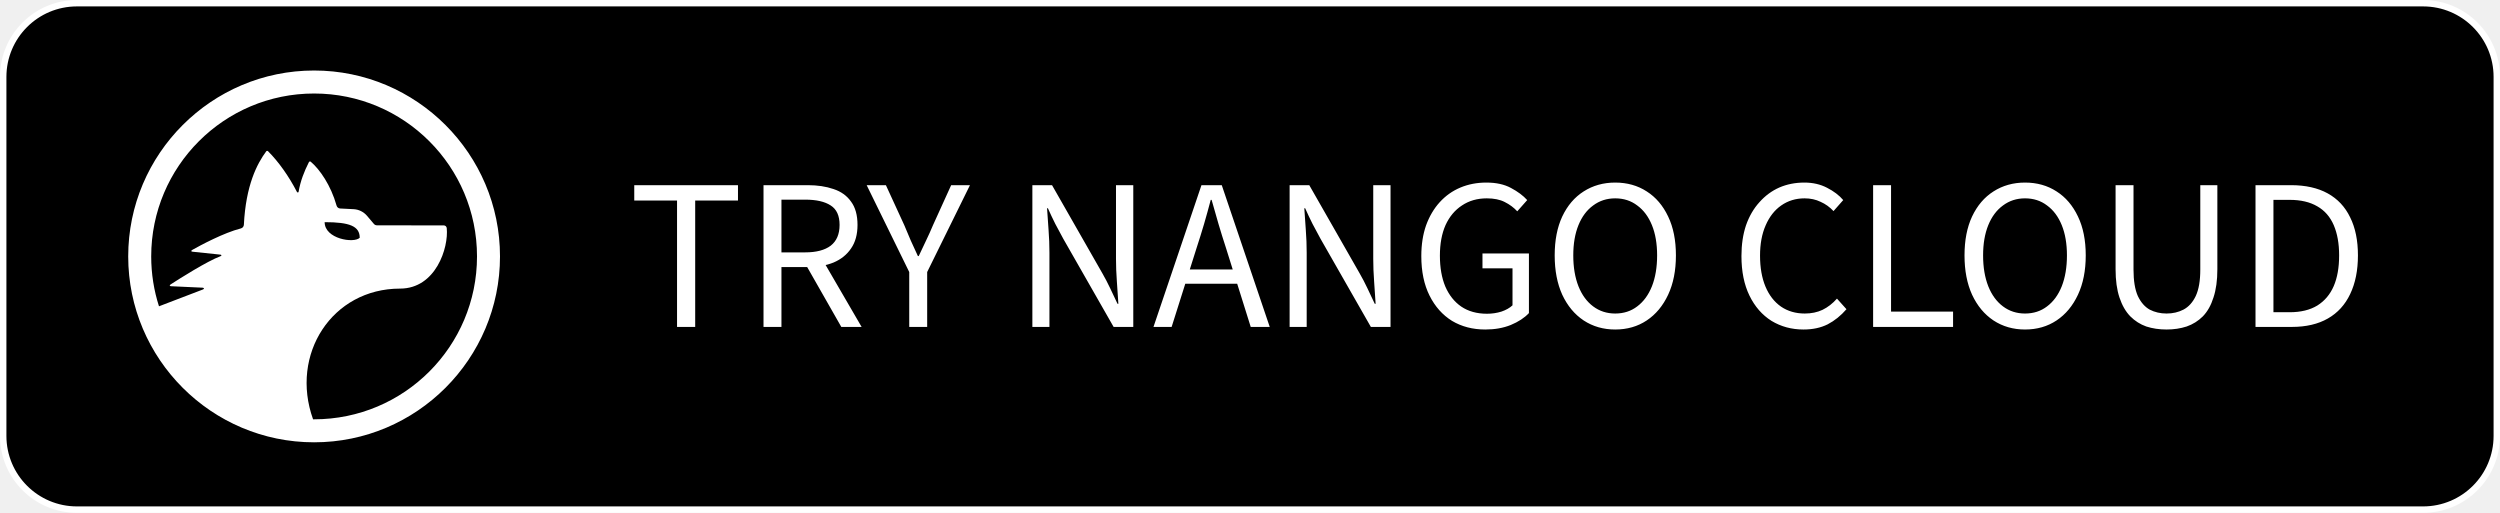
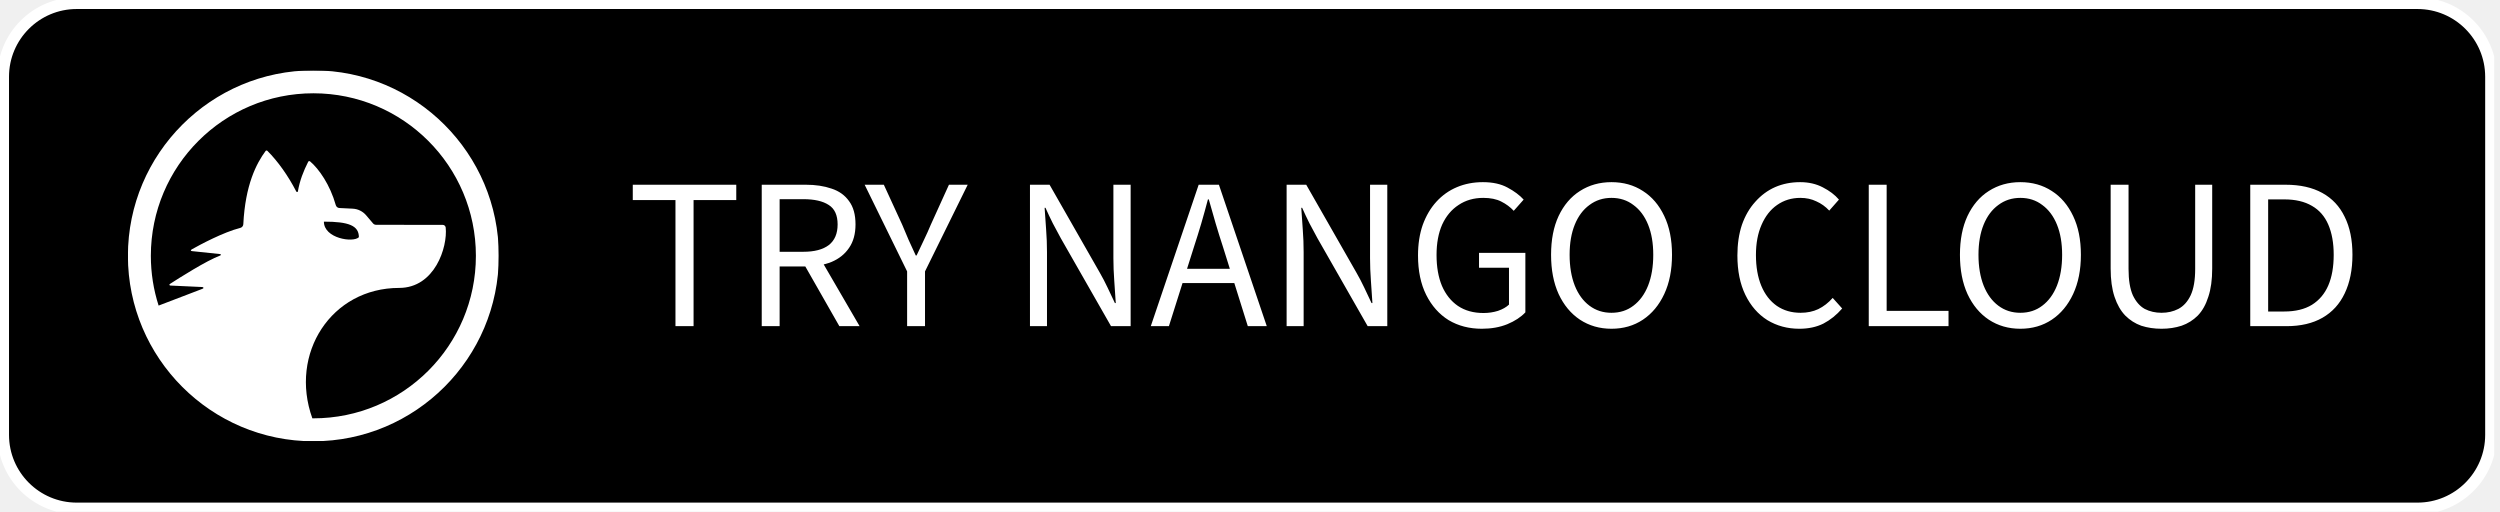
- <svg xmlns="http://www.w3.org/2000/svg" width="390" height="80" viewBox="0 0 390 80" fill="none">
-   <rect x="0.5" y="0.5" width="389" height="79" rx="11.5" fill="black" />
-   <g clip-path="url(#clip0_317_801)">
-     <circle cx="49" cy="40" r="27.26" fill="black" />
-     <g clip-path="url(#clip1_317_801)">
-       <path d="M50.645 34.657C54.535 34.657 56.116 35.279 56.116 37.091C55.208 37.999 50.645 37.267 50.645 34.657ZM49 65.413C48.947 65.413 48.893 65.412 48.839 65.412C45.194 55.272 51.808 45.021 62.411 45.021C67.989 45.021 70.008 38.635 69.691 35.577C69.66 35.339 69.469 35.165 69.247 35.165L58.798 35.149C58.617 35.149 58.446 35.07 58.329 34.932L57.253 33.665C56.726 33.045 55.966 32.67 55.154 32.63L53.062 32.525C52.797 32.511 52.576 32.327 52.504 32.071C51.621 28.921 49.884 26.411 48.478 25.23C48.385 25.151 48.242 25.19 48.187 25.298C47.444 26.769 46.874 28.219 46.578 29.93C46.555 30.06 46.383 30.06 46.316 29.929C45.073 27.515 43.47 25.241 41.814 23.589C41.732 23.507 41.598 23.517 41.529 23.61C40.1 25.542 38.35 28.898 38.045 35.061C38.031 35.335 37.844 35.565 37.579 35.633C34.893 36.315 31.274 38.267 30.026 38.967C29.744 39.125 29.797 39.239 30.035 39.267C30.273 39.294 34.211 39.706 34.384 39.724C34.556 39.743 34.625 39.882 34.41 39.962C32.29 40.752 27.95 43.508 26.617 44.37C26.363 44.534 26.524 44.64 26.667 44.65C26.809 44.66 31.4 44.87 31.609 44.879C31.819 44.889 31.924 45.07 31.656 45.159C31.51 45.208 27.975 46.564 24.802 47.782C24.014 45.33 23.588 42.715 23.588 40C23.588 25.965 34.965 14.588 49 14.588C63.035 14.588 74.413 25.965 74.413 40C74.413 54.035 63.035 65.413 49 65.413ZM49 11C33.009 11 20 24.009 20 40C20 55.991 33.009 69 49 69C64.99 69 78 55.991 78 40C78 24.009 64.99 11 49 11Z" fill="white" />
+ <svg xmlns="http://www.w3.org/2000/svg" width="215" height="44" viewBox="0 0 215 44" fill="none">
+   <g clip-path="url(#clip0_698_1145)">
+     <path d="M207.9 0.275H6.6C3.107 0.275 0.275 3.107 0.275 6.6V37.4C0.275 40.893 3.107 43.725 6.6 43.725H207.9C211.393 43.725 214.225 40.893 214.225 37.4V6.6C214.225 3.107 211.393 0.275 207.9 0.275Z" fill="black" />
+     <mask id="mask0_698_1145" style="mask-type:luminance" maskUnits="userSpaceOnUse" x="11" y="6" width="32" height="32">
+       <path d="M42.9 6.05H11V37.95H42.9V6.05Z" fill="white" />
+     </mask>
+     <g mask="url(#mask0_698_1145)">
+       <path d="M26.95 36.993C35.23 36.993 41.943 30.281 41.943 22C41.943 13.72 35.23 7.007 26.95 7.007C18.67 7.007 11.957 13.72 11.957 22C11.957 30.281 18.67 36.993 26.95 36.993Z" fill="black" />
+       <mask id="mask1_698_1145" style="mask-type:luminance" maskUnits="userSpaceOnUse" x="11" y="6" width="32" height="32">
+         <path d="M42.9 6.05H11V37.95H42.9V6.05Z" fill="white" />
+       </mask>
+       <g mask="url(#mask1_698_1145)">
+         <path d="M27.855 19.061C29.994 19.061 30.864 19.403 30.864 20.4C30.364 20.899 27.855 20.497 27.855 19.061ZM26.95 35.977C26.921 35.977 26.891 35.977 26.862 35.976C24.857 30.399 28.495 24.761 34.326 24.761C37.394 24.761 38.505 21.249 38.33 19.567C38.313 19.436 38.208 19.341 38.086 19.341L32.339 19.332C32.239 19.332 32.145 19.288 32.081 19.212L31.489 18.516C31.199 18.175 30.782 17.968 30.335 17.946L29.184 17.889C29.038 17.881 28.917 17.78 28.877 17.639C28.391 15.907 27.436 14.526 26.663 13.876C26.612 13.833 26.533 13.854 26.503 13.914C26.094 14.723 25.781 15.521 25.618 16.461C25.605 16.533 25.511 16.533 25.474 16.461C24.79 15.133 23.909 13.883 22.998 12.974C22.953 12.929 22.879 12.934 22.841 12.985C22.055 14.048 21.092 15.894 20.925 19.284C20.917 19.434 20.814 19.561 20.669 19.598C19.191 19.974 17.201 21.047 16.515 21.432C16.359 21.519 16.388 21.582 16.519 21.597C16.65 21.612 18.816 21.838 18.911 21.849C19.006 21.858 19.044 21.935 18.926 21.979C17.759 22.413 15.373 23.93 14.639 24.403C14.499 24.494 14.588 24.552 14.667 24.558C14.745 24.563 17.27 24.678 17.385 24.684C17.5 24.689 17.558 24.788 17.411 24.838C17.33 24.864 15.386 25.61 13.641 26.28C13.207 24.931 12.973 23.493 12.973 22C12.973 14.281 19.231 8.023 26.95 8.023C34.669 8.023 40.927 14.281 40.927 22C40.927 29.72 34.669 35.977 26.95 35.977ZM26.95 6.05C18.155 6.05 11 13.205 11 22C11 30.795 18.155 37.95 26.95 37.95C35.745 37.95 42.9 30.795 42.9 22C42.9 13.205 35.745 6.05 26.95 6.05Z" fill="white" />
+       </g>
    </g>
+     <path d="M58.09 28.05V17.203H54.419V15.887H63.319V17.203H59.647V28.05H58.09ZM65.509 28.05V15.887H69.31C70.138 15.887 70.873 15.998 71.516 16.221C72.159 16.431 72.66 16.789 73.018 17.296C73.389 17.791 73.574 18.458 73.574 19.299C73.574 20.114 73.389 20.788 73.018 21.32C72.66 21.851 72.159 22.253 71.516 22.525C70.873 22.784 70.138 22.914 69.31 22.914H67.048V28.05H65.509ZM67.048 21.653H69.088C70.039 21.653 70.768 21.462 71.275 21.078C71.782 20.683 72.035 20.09 72.035 19.299C72.035 18.508 71.782 17.951 71.275 17.63C70.768 17.296 70.039 17.129 69.088 17.129H67.048V21.653ZM72.184 28.05L69.013 22.488L70.218 21.672L73.926 28.05H72.184ZM78.012 28.05V23.341L74.36 15.887H76.01L77.586 19.317C77.771 19.762 77.957 20.201 78.142 20.634C78.34 21.066 78.544 21.511 78.754 21.968H78.828C79.051 21.511 79.261 21.066 79.459 20.634C79.669 20.201 79.866 19.762 80.052 19.317L81.609 15.887H83.222L79.551 23.341V28.05H78.012ZM88.577 28.05V15.887H90.264L94.584 23.452C94.819 23.86 95.041 24.286 95.251 24.731C95.462 25.164 95.672 25.609 95.882 26.066H95.956C95.919 25.436 95.876 24.793 95.826 24.138C95.777 23.47 95.752 22.828 95.752 22.21V15.887H97.235V28.05H95.548L91.228 20.485C91.005 20.077 90.777 19.651 90.542 19.206C90.32 18.761 90.11 18.316 89.912 17.871H89.837C89.887 18.477 89.93 19.101 89.967 19.744C90.017 20.386 90.041 21.035 90.041 21.69V28.05H88.577ZM98.968 28.05L103.085 15.887H104.827L108.943 28.05H107.312L105.18 21.245C104.957 20.566 104.747 19.892 104.549 19.224C104.351 18.545 104.154 17.852 103.956 17.148H103.882C103.696 17.852 103.505 18.545 103.307 19.224C103.109 19.892 102.899 20.566 102.677 21.245L100.526 28.05H98.968ZM101.119 24.342V23.118H106.737V24.342H101.119ZM110.649 28.05V15.887H112.336L116.656 23.452C116.891 23.86 117.113 24.286 117.324 24.731C117.534 25.164 117.744 25.609 117.954 26.066H118.028C117.991 25.436 117.948 24.793 117.898 24.138C117.849 23.47 117.824 22.828 117.824 22.21V15.887H119.307V28.05H117.62L113.3 20.485C113.078 20.077 112.849 19.651 112.614 19.206C112.392 18.761 112.181 18.316 111.984 17.871H111.909C111.959 18.477 112.002 19.101 112.039 19.744C112.089 20.386 112.113 21.035 112.113 21.69V28.05H110.649ZM127.437 28.273C126.362 28.273 125.41 28.025 124.581 27.531C123.766 27.024 123.123 26.301 122.653 25.361C122.183 24.422 121.949 23.291 121.949 21.968C121.949 20.992 122.085 20.114 122.357 19.336C122.641 18.557 123.03 17.896 123.525 17.352C124.031 16.796 124.625 16.375 125.305 16.091C125.984 15.807 126.726 15.665 127.529 15.665C128.37 15.665 129.075 15.819 129.643 16.128C130.224 16.437 130.688 16.783 131.034 17.166L130.181 18.131C129.884 17.809 129.526 17.543 129.106 17.333C128.698 17.123 128.184 17.018 127.567 17.018C126.751 17.018 126.04 17.222 125.434 17.63C124.829 18.025 124.359 18.588 124.025 19.317C123.704 20.046 123.543 20.918 123.543 21.931C123.543 22.957 123.698 23.841 124.007 24.583C124.328 25.325 124.785 25.899 125.379 26.307C125.984 26.715 126.72 26.919 127.585 26.919C128.018 26.919 128.432 26.857 128.827 26.734C129.223 26.598 129.538 26.418 129.773 26.196V23.025H127.196V21.746H131.182V26.863C130.799 27.271 130.28 27.611 129.625 27.883C128.982 28.143 128.253 28.273 127.437 28.273ZM138.584 28.273C137.57 28.273 136.668 28.013 135.877 27.494C135.098 26.975 134.486 26.239 134.041 25.287C133.609 24.336 133.392 23.211 133.392 21.913C133.392 20.615 133.609 19.503 134.041 18.576C134.486 17.636 135.098 16.919 135.877 16.425C136.668 15.918 137.57 15.665 138.584 15.665C139.61 15.665 140.512 15.918 141.29 16.425C142.069 16.919 142.681 17.636 143.126 18.576C143.571 19.503 143.793 20.615 143.793 21.913C143.793 23.211 143.571 24.336 143.126 25.287C142.681 26.239 142.069 26.975 141.29 27.494C140.512 28.013 139.61 28.273 138.584 28.273ZM138.584 26.9C139.313 26.9 139.943 26.697 140.475 26.289C141.019 25.881 141.439 25.306 141.735 24.564C142.032 23.81 142.18 22.927 142.18 21.913C142.18 20.912 142.032 20.046 141.735 19.317C141.439 18.588 141.019 18.025 140.475 17.63C139.943 17.222 139.313 17.018 138.584 17.018C137.867 17.018 137.236 17.222 136.692 17.63C136.148 18.025 135.728 18.588 135.432 19.317C135.135 20.046 134.987 20.912 134.987 21.913C134.987 22.927 135.135 23.81 135.432 24.564C135.728 25.306 136.148 25.881 136.692 26.289C137.236 26.697 137.867 26.9 138.584 26.9ZM154.738 28.273C153.724 28.273 152.81 28.025 151.993 27.531C151.19 27.024 150.56 26.301 150.102 25.361C149.645 24.422 149.416 23.291 149.416 21.968C149.416 20.992 149.546 20.114 149.805 19.336C150.078 18.557 150.461 17.896 150.956 17.352C151.449 16.796 152.018 16.375 152.661 16.091C153.316 15.807 154.033 15.665 154.812 15.665C155.541 15.665 156.19 15.813 156.759 16.11C157.339 16.406 157.803 16.758 158.149 17.166L157.315 18.112C156.993 17.766 156.623 17.5 156.203 17.315C155.794 17.117 155.337 17.018 154.83 17.018C154.076 17.018 153.409 17.222 152.828 17.63C152.26 18.025 151.814 18.594 151.493 19.336C151.172 20.065 151.011 20.93 151.011 21.931C151.011 22.957 151.166 23.841 151.474 24.583C151.783 25.325 152.228 25.899 152.81 26.307C153.39 26.703 154.07 26.9 154.849 26.9C155.418 26.9 155.924 26.795 156.369 26.585C156.827 26.363 157.241 26.041 157.612 25.621L158.427 26.53C157.945 27.086 157.408 27.518 156.814 27.828C156.221 28.124 155.529 28.273 154.738 28.273ZM160.713 28.05V15.887H162.252V26.734H167.573V28.05H160.713ZM173.746 28.273C172.733 28.273 171.831 28.013 171.039 27.494C170.261 26.975 169.649 26.239 169.204 25.287C168.771 24.336 168.555 23.211 168.555 21.913C168.555 20.615 168.771 19.503 169.204 18.576C169.649 17.636 170.261 16.919 171.039 16.425C171.831 15.918 172.733 15.665 173.746 15.665C174.772 15.665 175.675 15.918 176.454 16.425C177.232 16.919 177.844 17.636 178.289 18.576C178.734 19.503 178.957 20.615 178.957 21.913C178.957 23.211 178.734 24.336 178.289 25.287C177.844 26.239 177.232 26.975 176.454 27.494C175.675 28.013 174.772 28.273 173.746 28.273ZM173.746 26.9C174.476 26.9 175.106 26.697 175.638 26.289C176.181 25.881 176.602 25.306 176.898 24.564C177.195 23.81 177.343 22.927 177.343 21.913C177.343 20.912 177.195 20.046 176.898 19.317C176.602 18.588 176.181 18.025 175.638 17.63C175.106 17.222 174.476 17.018 173.746 17.018C173.03 17.018 172.399 17.222 171.856 17.63C171.312 18.025 170.891 18.588 170.594 19.317C170.298 20.046 170.149 20.912 170.149 21.913C170.149 22.927 170.298 23.81 170.594 24.564C170.891 25.306 171.312 25.881 171.856 26.289C172.399 26.697 173.03 26.9 173.746 26.9ZM185.892 28.273C185.262 28.273 184.681 28.186 184.149 28.013C183.63 27.828 183.173 27.537 182.777 27.142C182.381 26.734 182.073 26.196 181.85 25.528C181.627 24.861 181.516 24.051 181.516 23.099V15.887H183.055V23.137C183.055 24.088 183.179 24.842 183.426 25.399C183.686 25.942 184.025 26.332 184.446 26.567C184.878 26.789 185.361 26.9 185.892 26.9C186.423 26.9 186.906 26.789 187.338 26.567C187.784 26.332 188.136 25.942 188.395 25.399C188.655 24.842 188.785 24.088 188.785 23.137V15.887H190.249V23.099C190.249 24.051 190.138 24.861 189.915 25.528C189.705 26.196 189.403 26.734 189.007 27.142C188.611 27.537 188.148 27.828 187.616 28.013C187.085 28.186 186.51 28.273 185.892 28.273ZM193.522 28.05V15.887H196.563C197.812 15.887 198.862 16.122 199.715 16.592C200.568 17.061 201.211 17.747 201.644 18.65C202.088 19.54 202.311 20.627 202.311 21.913C202.311 23.198 202.088 24.305 201.644 25.232C201.211 26.146 200.574 26.845 199.733 27.327C198.893 27.809 197.861 28.05 196.637 28.05H193.522ZM195.061 26.789H196.452C197.404 26.789 198.195 26.598 198.825 26.214C199.456 25.819 199.925 25.263 200.234 24.546C200.543 23.829 200.698 22.951 200.698 21.913C200.698 20.899 200.543 20.034 200.234 19.317C199.925 18.6 199.456 18.062 198.825 17.704C198.195 17.333 197.404 17.148 196.452 17.148H195.061V26.789Z" fill="white" />
+     <path d="M207.9 0.275H6.6C3.107 0.275 0.275 3.107 0.275 6.6V37.4C0.275 40.893 3.107 43.725 6.6 43.725H207.9C211.393 43.725 214.225 40.893 214.225 37.4V6.6C214.225 3.107 211.393 0.275 207.9 0.275Z" stroke="white" />
  </g>
-   <path d="M105.619 51V31.279H98.944V28.886H115.125V31.279H108.45V51H105.619ZM119.108 51V28.886H126.018C127.524 28.886 128.861 29.088 130.03 29.492C131.199 29.874 132.109 30.526 132.761 31.448C133.435 32.346 133.772 33.56 133.772 35.088C133.772 36.572 133.435 37.797 132.761 38.763C132.109 39.729 131.199 40.46 130.03 40.954C128.861 41.426 127.524 41.662 126.018 41.662H121.906V51H119.108ZM121.906 39.37H125.614C127.344 39.37 128.67 39.021 129.592 38.325C130.513 37.605 130.974 36.527 130.974 35.088C130.974 33.65 130.513 32.639 129.592 32.054C128.67 31.448 127.344 31.144 125.614 31.144H121.906V39.37ZM131.244 51L125.479 40.887L127.67 39.403L134.412 51H131.244ZM141.841 51V42.437L135.2 28.886H138.2L141.066 35.122C141.403 35.931 141.74 36.729 142.077 37.516C142.437 38.302 142.807 39.111 143.189 39.943H143.324C143.729 39.111 144.111 38.302 144.471 37.516C144.853 36.729 145.212 35.931 145.549 35.122L148.381 28.886H151.314L144.639 42.437V51H141.841ZM161.049 51V28.886H164.117L171.971 42.64C172.398 43.381 172.803 44.157 173.185 44.966C173.567 45.752 173.949 46.561 174.331 47.393H174.466C174.399 46.247 174.32 45.078 174.23 43.887C174.14 42.673 174.095 41.505 174.095 40.381V28.886H176.792V51H173.724L165.87 37.246C165.465 36.504 165.049 35.729 164.622 34.92C164.218 34.111 163.836 33.302 163.476 32.493H163.341C163.431 33.594 163.51 34.729 163.577 35.897C163.667 37.066 163.712 38.246 163.712 39.437V51H161.049ZM179.943 51L187.427 28.886H190.595L198.079 51H195.113L191.236 38.628C190.831 37.392 190.449 36.167 190.09 34.953C189.73 33.717 189.371 32.459 189.011 31.178H188.876C188.539 32.459 188.191 33.717 187.831 34.953C187.472 36.167 187.09 37.392 186.685 38.628L182.774 51H179.943ZM183.853 44.258V42.033H194.068V44.258H183.853ZM201.18 51V28.886H204.247L212.102 42.64C212.529 43.381 212.934 44.157 213.316 44.966C213.698 45.752 214.08 46.561 214.462 47.393H214.597C214.529 46.247 214.451 45.078 214.361 43.887C214.271 42.673 214.226 41.505 214.226 40.381V28.886H216.923V51H213.855L206 37.246C205.596 36.504 205.18 35.729 204.753 34.92C204.349 34.111 203.966 33.302 203.607 32.493H203.472C203.562 33.594 203.641 34.729 203.708 35.897C203.798 37.066 203.843 38.246 203.843 39.437V51H201.18ZM231.704 51.404C229.749 51.404 228.018 50.955 226.512 50.056C225.029 49.135 223.86 47.82 223.006 46.112C222.152 44.404 221.725 42.347 221.725 39.943C221.725 38.167 221.973 36.572 222.467 35.156C222.984 33.74 223.692 32.538 224.591 31.549C225.512 30.537 226.591 29.773 227.827 29.256C229.063 28.739 230.412 28.481 231.872 28.481C233.401 28.481 234.682 28.762 235.715 29.324C236.772 29.886 237.614 30.515 238.244 31.212L236.693 32.965C236.154 32.38 235.502 31.897 234.738 31.515C233.996 31.133 233.063 30.942 231.94 30.942C230.456 30.942 229.164 31.313 228.063 32.054C226.962 32.773 226.108 33.796 225.501 35.122C224.917 36.448 224.624 38.032 224.624 39.875C224.624 41.741 224.905 43.348 225.467 44.696C226.052 46.044 226.883 47.09 227.962 47.831C229.063 48.573 230.4 48.944 231.973 48.944C232.76 48.944 233.513 48.831 234.232 48.606C234.951 48.359 235.524 48.033 235.951 47.629V41.864H231.266V39.538H238.513V48.843C237.817 49.584 236.873 50.202 235.682 50.697C234.513 51.169 233.187 51.404 231.704 51.404ZM251.971 51.404C250.128 51.404 248.487 50.933 247.049 49.989C245.633 49.045 244.52 47.708 243.711 45.977C242.925 44.246 242.531 42.201 242.531 39.842C242.531 37.482 242.925 35.459 243.711 33.774C244.52 32.066 245.633 30.762 247.049 29.863C248.487 28.942 250.128 28.481 251.971 28.481C253.836 28.481 255.476 28.942 256.892 29.863C258.308 30.762 259.421 32.066 260.23 33.774C261.039 35.459 261.443 37.482 261.443 39.842C261.443 42.201 261.039 44.246 260.23 45.977C259.421 47.708 258.308 49.045 256.892 49.989C255.476 50.933 253.836 51.404 251.971 51.404ZM251.971 48.91C253.296 48.91 254.443 48.539 255.409 47.797C256.398 47.056 257.162 46.011 257.701 44.662C258.241 43.291 258.51 41.684 258.51 39.842C258.51 38.021 258.241 36.448 257.701 35.122C257.162 33.796 256.398 32.773 255.409 32.054C254.443 31.313 253.296 30.942 251.971 30.942C250.667 30.942 249.521 31.313 248.532 32.054C247.543 32.773 246.779 33.796 246.24 35.122C245.7 36.448 245.431 38.021 245.431 39.842C245.431 41.684 245.7 43.291 246.24 44.662C246.779 46.011 247.543 47.056 248.532 47.797C249.521 48.539 250.667 48.91 251.971 48.91ZM281.342 51.404C279.499 51.404 277.836 50.955 276.352 50.056C274.892 49.135 273.745 47.82 272.914 46.112C272.082 44.404 271.666 42.347 271.666 39.943C271.666 38.167 271.902 36.572 272.374 35.156C272.869 33.74 273.566 32.538 274.465 31.549C275.363 30.537 276.397 29.773 277.566 29.256C278.757 28.739 280.061 28.481 281.476 28.481C282.802 28.481 283.982 28.751 285.016 29.29C286.072 29.829 286.915 30.47 287.544 31.212L286.027 32.931C285.443 32.302 284.769 31.818 284.005 31.481C283.263 31.122 282.432 30.942 281.51 30.942C280.139 30.942 278.926 31.313 277.869 32.054C276.836 32.773 276.026 33.807 275.442 35.156C274.858 36.482 274.566 38.055 274.566 39.875C274.566 41.741 274.847 43.348 275.408 44.696C275.97 46.044 276.779 47.09 277.836 47.831C278.892 48.55 280.128 48.91 281.544 48.91C282.578 48.91 283.499 48.719 284.308 48.337C285.14 47.932 285.893 47.348 286.567 46.584L288.05 48.236C287.174 49.247 286.196 50.034 285.117 50.596C284.038 51.135 282.78 51.404 281.342 51.404ZM292.206 51V28.886H295.004V48.606H304.679V51H292.206ZM315.903 51.404C314.06 51.404 312.42 50.933 310.981 49.989C309.565 49.045 308.453 47.708 307.644 45.977C306.857 44.246 306.464 42.201 306.464 39.842C306.464 37.482 306.857 35.459 307.644 33.774C308.453 32.066 309.565 30.762 310.981 29.863C312.42 28.942 314.06 28.481 315.903 28.481C317.768 28.481 319.409 28.942 320.825 29.863C322.241 30.762 323.353 32.066 324.162 33.774C324.971 35.459 325.376 37.482 325.376 39.842C325.376 42.201 324.971 44.246 324.162 45.977C323.353 47.708 322.241 49.045 320.825 49.989C319.409 50.933 317.768 51.404 315.903 51.404ZM315.903 48.91C317.229 48.91 318.375 48.539 319.342 47.797C320.33 47.056 321.095 46.011 321.634 44.662C322.173 43.291 322.443 41.684 322.443 39.842C322.443 38.021 322.173 36.448 321.634 35.122C321.095 33.796 320.33 32.773 319.342 32.054C318.375 31.313 317.229 30.942 315.903 30.942C314.6 30.942 313.453 31.313 312.465 32.054C311.476 32.773 310.712 33.796 310.172 35.122C309.633 36.448 309.363 38.021 309.363 39.842C309.363 41.684 309.633 43.291 310.172 44.662C310.712 46.011 311.476 47.056 312.465 47.797C313.453 48.539 314.6 48.91 315.903 48.91ZM337.986 51.404C336.84 51.404 335.784 51.247 334.817 50.933C333.873 50.596 333.042 50.067 332.323 49.348C331.603 48.606 331.042 47.629 330.637 46.415C330.232 45.202 330.03 43.73 330.03 41.999V28.886H332.828V42.067C332.828 43.797 333.053 45.168 333.502 46.179C333.974 47.168 334.592 47.876 335.357 48.303C336.143 48.708 337.02 48.91 337.986 48.91C338.952 48.91 339.829 48.708 340.615 48.303C341.425 47.876 342.065 47.168 342.537 46.179C343.009 45.168 343.245 43.797 343.245 42.067V28.886H345.908V41.999C345.908 43.73 345.706 45.202 345.301 46.415C344.919 47.629 344.369 48.606 343.649 49.348C342.93 50.067 342.088 50.596 341.121 50.933C340.155 51.247 339.11 51.404 337.986 51.404ZM351.859 51V28.886H357.388C359.658 28.886 361.568 29.312 363.119 30.166C364.669 31.02 365.838 32.268 366.625 33.908C367.434 35.527 367.838 37.504 367.838 39.842C367.838 42.179 367.434 44.19 366.625 45.876C365.838 47.539 364.681 48.809 363.152 49.685C361.624 50.562 359.748 51 357.523 51H351.859ZM354.657 48.708H357.186C358.916 48.708 360.354 48.359 361.501 47.663C362.647 46.943 363.501 45.932 364.063 44.629C364.624 43.325 364.905 41.729 364.905 39.842C364.905 37.999 364.624 36.426 364.063 35.122C363.501 33.819 362.647 32.841 361.501 32.189C360.354 31.515 358.916 31.178 357.186 31.178H354.657V48.708Z" fill="white" />
-   <rect x="0.5" y="0.5" width="389" height="79" rx="11.5" stroke="white" />
  <defs>
-     <clipPath id="clip0_317_801">
-       <rect width="58" height="58" fill="white" transform="translate(20 11)" />
-     </clipPath>
-     <clipPath id="clip1_317_801">
-       <rect width="58" height="58" fill="white" transform="translate(20 11)" />
+     <clipPath id="clip0_698_1145">
+       <rect width="214.5" height="44" fill="white" />
    </clipPath>
  </defs>
</svg>
